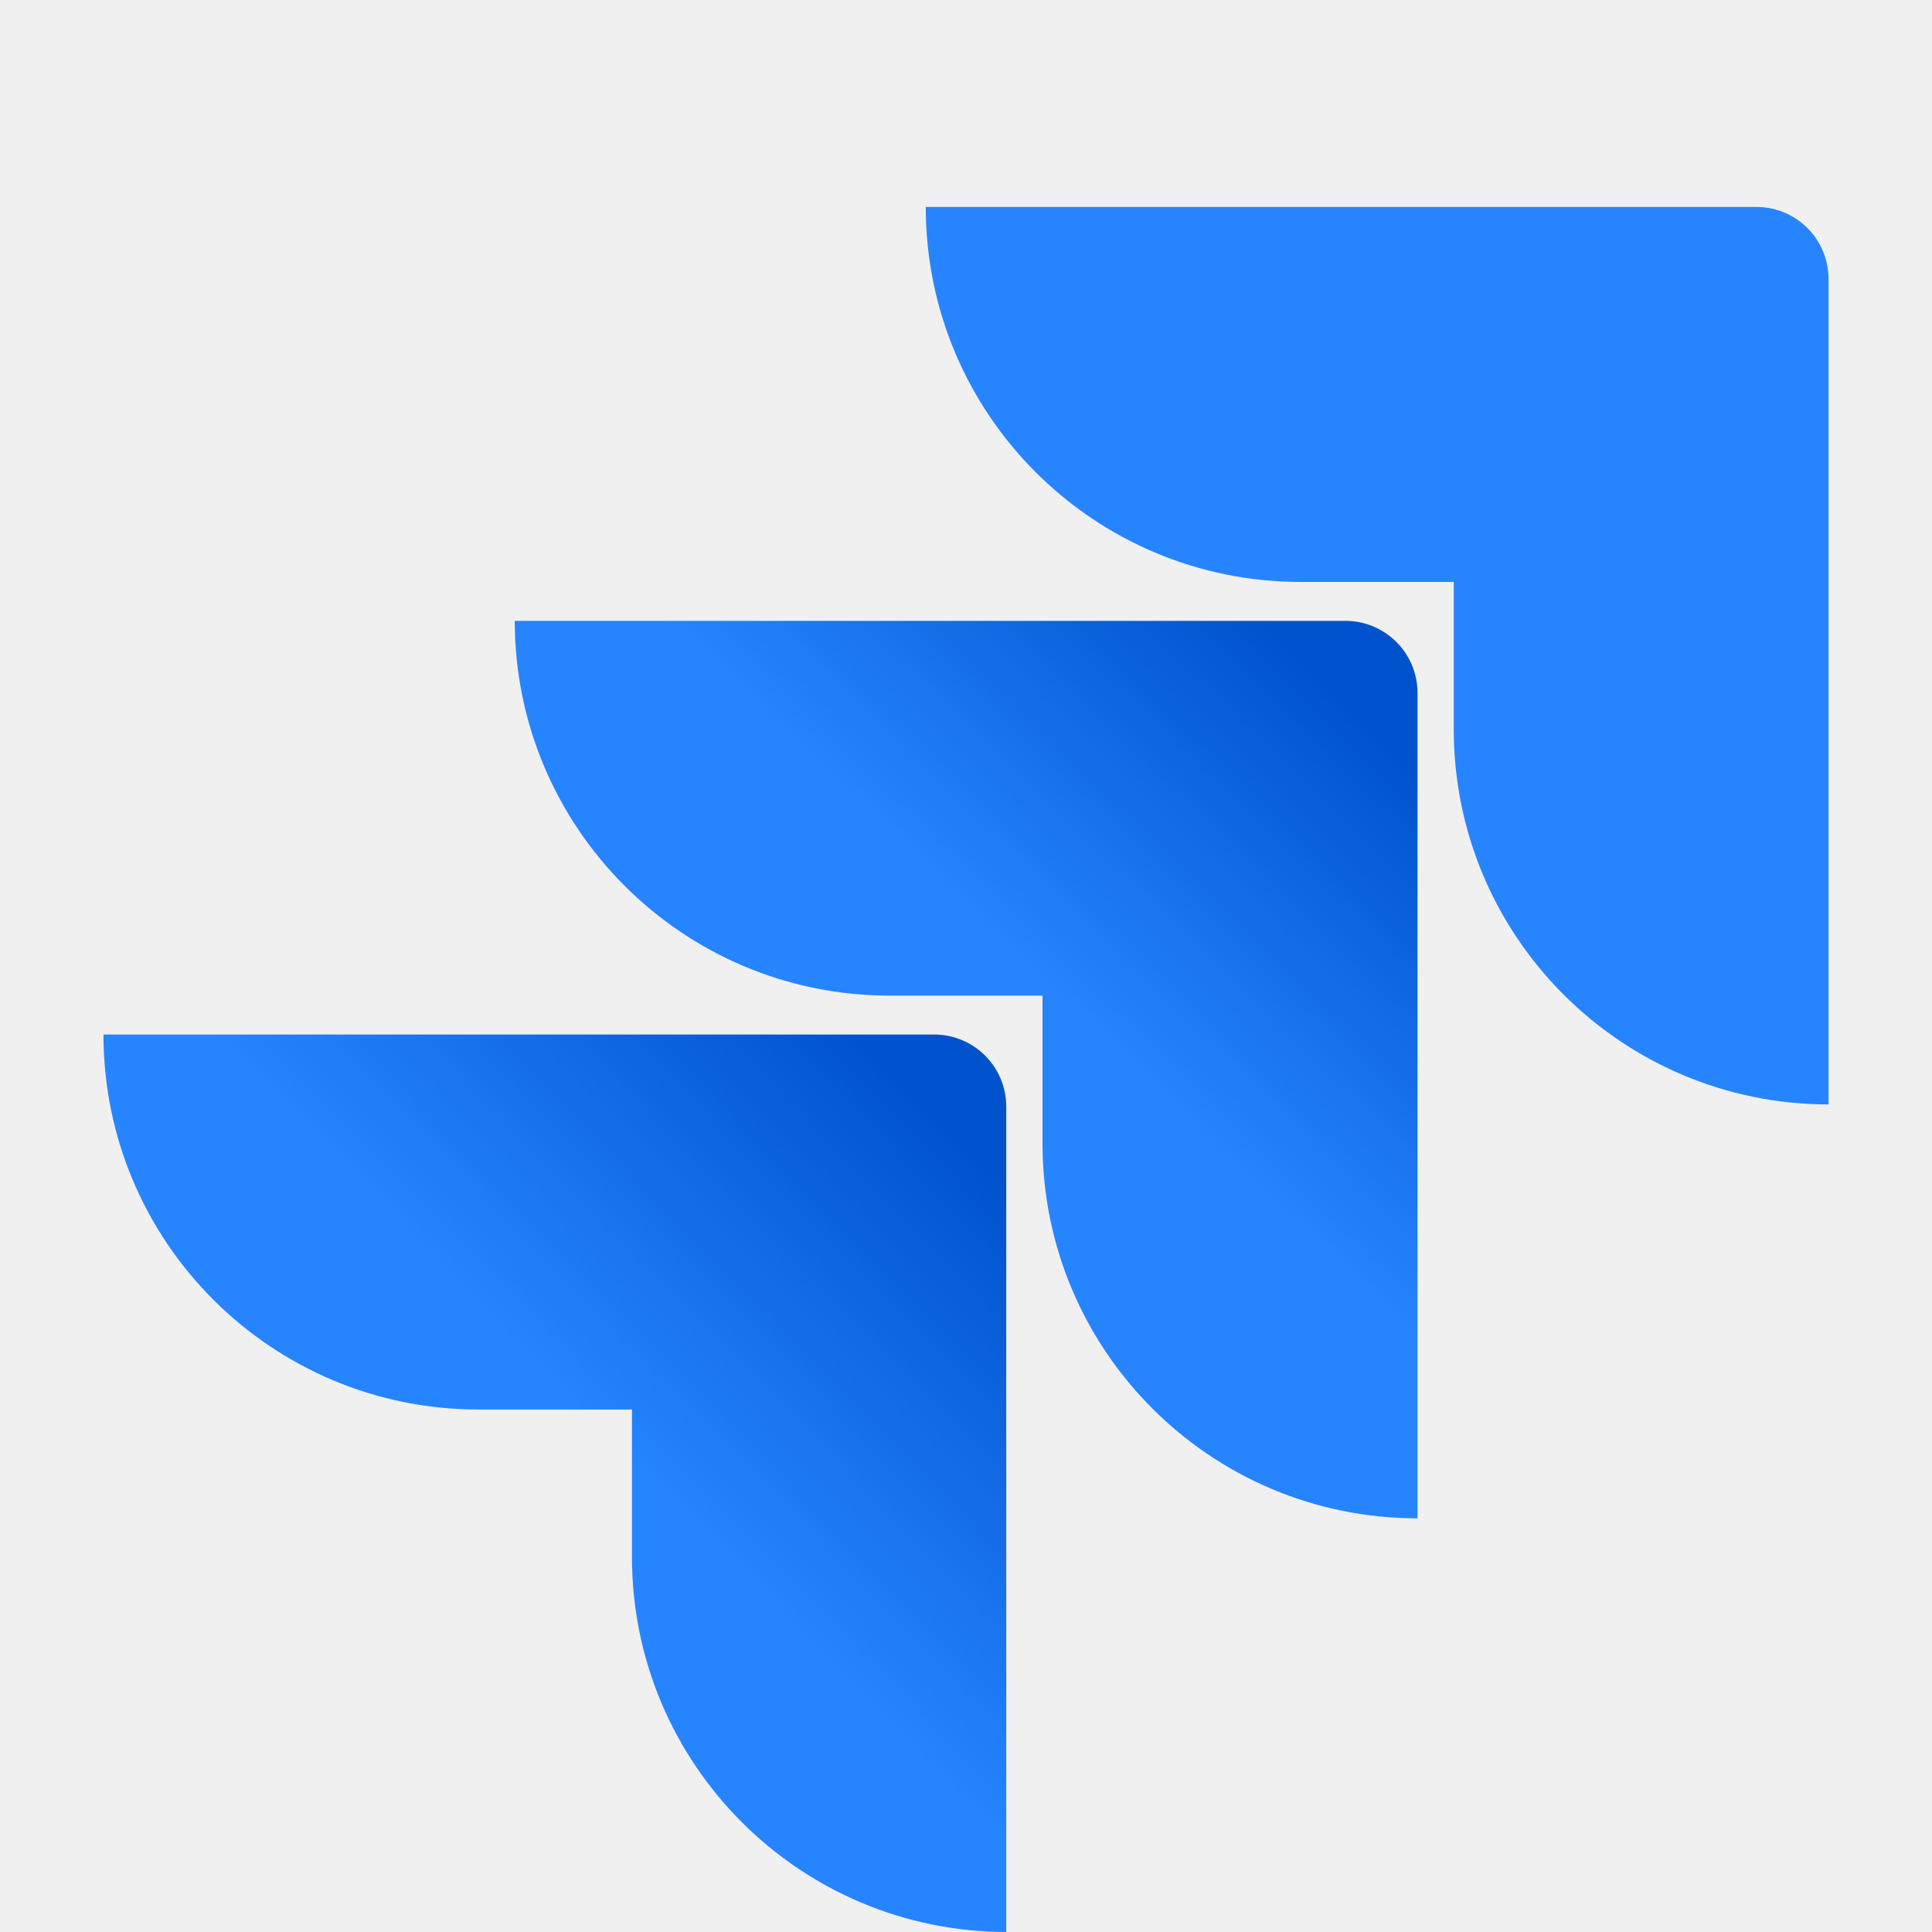
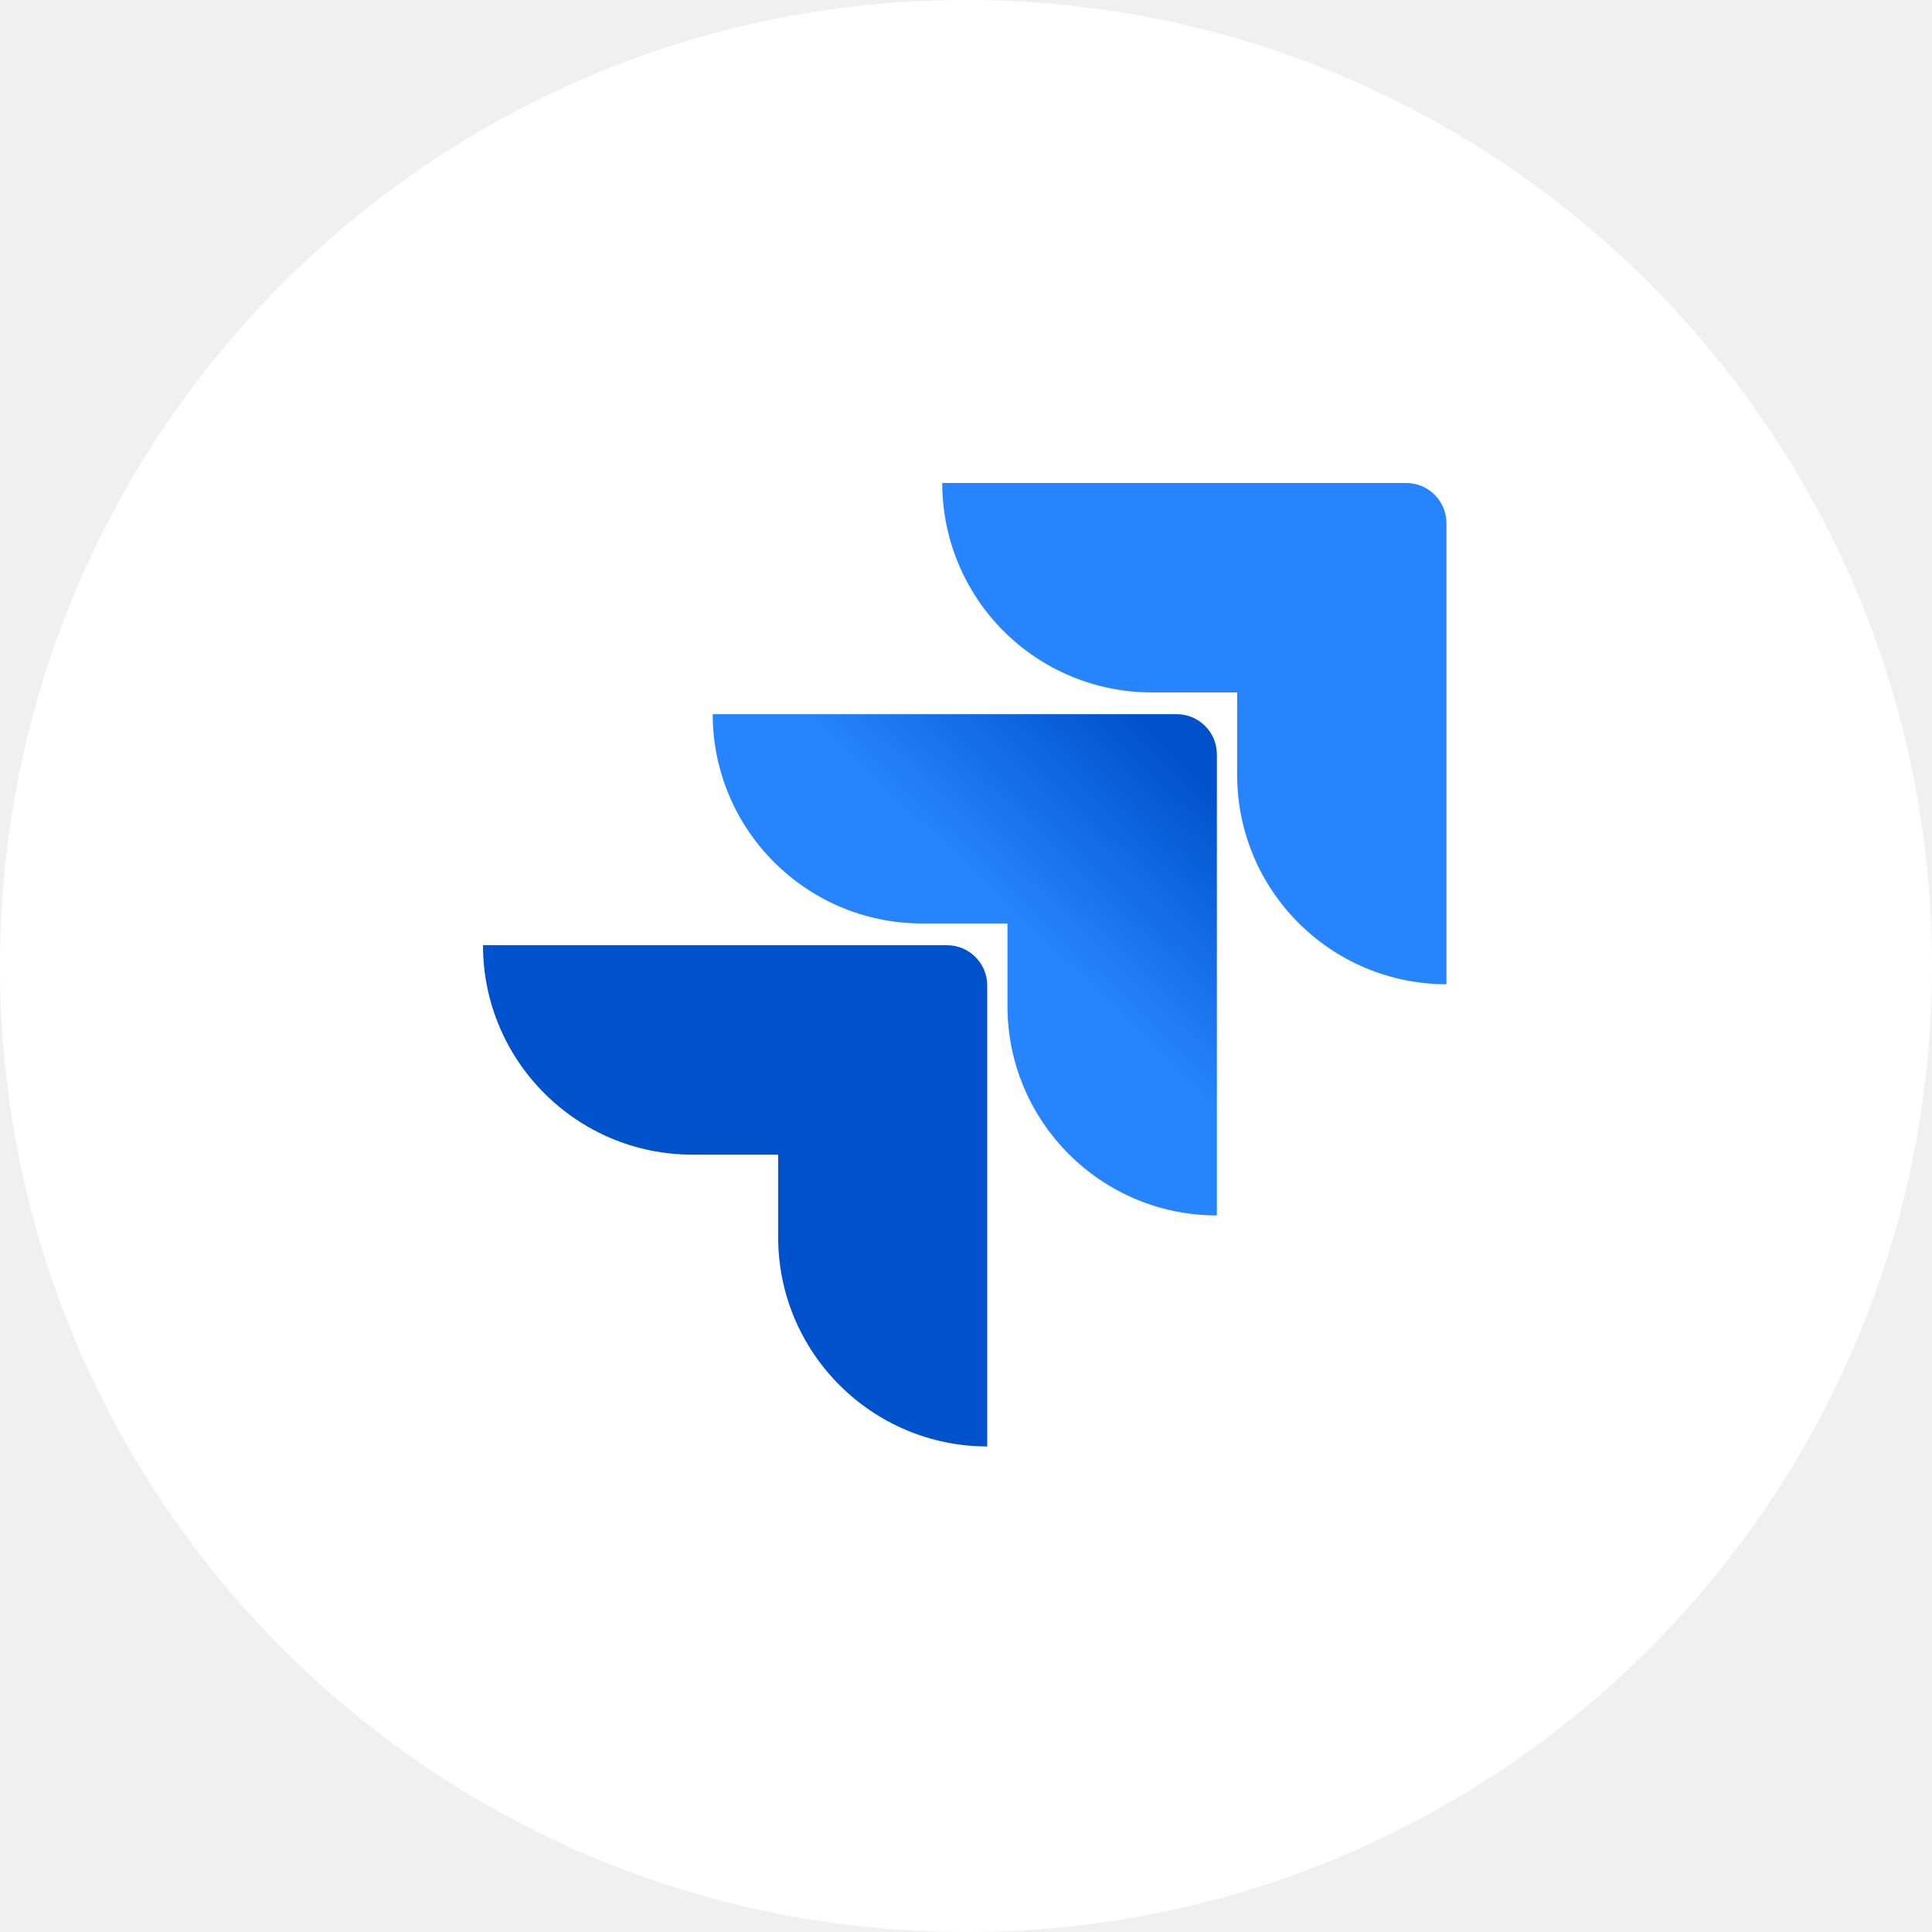
- <svg xmlns="http://www.w3.org/2000/svg" xmlns:xlink="http://www.w3.org/1999/xlink" height="2500" preserveAspectRatio="xMidYMid" width="2500" viewBox="0 -30.632 255.324 285.956">
-   <linearGradient id="a">
-     <stop offset=".18" stop-color="#0052cc" />
-     <stop offset="1" stop-color="#2684ff" />
-   </linearGradient>
-   <linearGradient id="b" x1="98.031%" x2="58.888%" xlink:href="#a" y1=".161%" y2="40.766%" />
-   <linearGradient id="c" x1="100.665%" x2="55.402%" xlink:href="#a" y1=".455%" y2="44.727%" />
-   <path d="M244.658 0H121.707a55.502 55.502 0 0 0 55.502 55.502h22.649V77.37c.02 30.625 24.841 55.447 55.466 55.467V10.666C255.324 4.777 250.55 0 244.658 0z" fill="#2684ff" />
-   <path d="M183.822 61.262H60.872c.019 30.625 24.84 55.447 55.466 55.467h22.649v21.938c.039 30.625 24.877 55.43 55.502 55.43V71.93c0-5.891-4.776-10.667-10.667-10.667z" fill="url(#b)" />
-   <path d="M122.951 122.489H0c0 30.653 24.85 55.502 55.502 55.502h22.72v21.867c.02 30.597 24.798 55.408 55.396 55.466V133.156c0-5.891-4.776-10.667-10.667-10.667z" fill="url(#c)" />
+ <svg xmlns="http://www.w3.org/2000/svg" width="48" height="48" viewBox="0 0 48 48" fill="none">
+   <path d="M0 24C0 10.745 10.745 0 24 0C37.255 0 48 10.745 48 24C48 37.255 37.255 48 24 48C10.745 48 0 37.255 0 24Z" fill="white" />
+   <path d="M34.937 12H23.41C23.41 13.38 23.958 14.704 24.934 15.679C25.91 16.655 27.233 17.203 28.613 17.203H30.737V19.253C30.738 22.125 33.066 24.451 35.937 24.453V13C35.937 12.448 35.489 12 34.937 12Z" fill="#2684FF" />
+   <path d="M29.233 17.743H17.707C17.709 20.614 20.035 22.941 22.907 22.943H25.03V25C25.034 27.871 27.362 30.197 30.233 30.197V18.743C30.233 18.191 29.786 17.743 29.233 17.743Z" fill="url(#paint0_linear)" />
+   <path d="M23.527 23.483H12C12 26.357 14.33 28.687 17.203 28.687H19.333V30.737C19.335 33.605 21.658 35.931 24.527 35.937V24.483C24.527 23.931 24.079 23.483 23.527 23.483Z" fill="url(#paint1_linear)" />
+   <defs>
+     <linearGradient id="paint0_linear" x1="27.443" y1="15.326" x2="22.57" y2="20.411" gradientUnits="userSpaceOnUse">
+       <stop offset="0.18" stop-color="#0052CC" />
+       <stop offset="1" stop-color="#2684FF" />
+     </linearGradient>
+     <linearGradient id="paint1_linear" x1="376.829" y1="349.939" x2="167.455" y2="557.146" gradientUnits="userSpaceOnUse">
+       <stop offset="0.18" stop-color="#0052CC" />
+       <stop offset="1" stop-color="#2684FF" />
+     </linearGradient>
+   </defs>
</svg>
